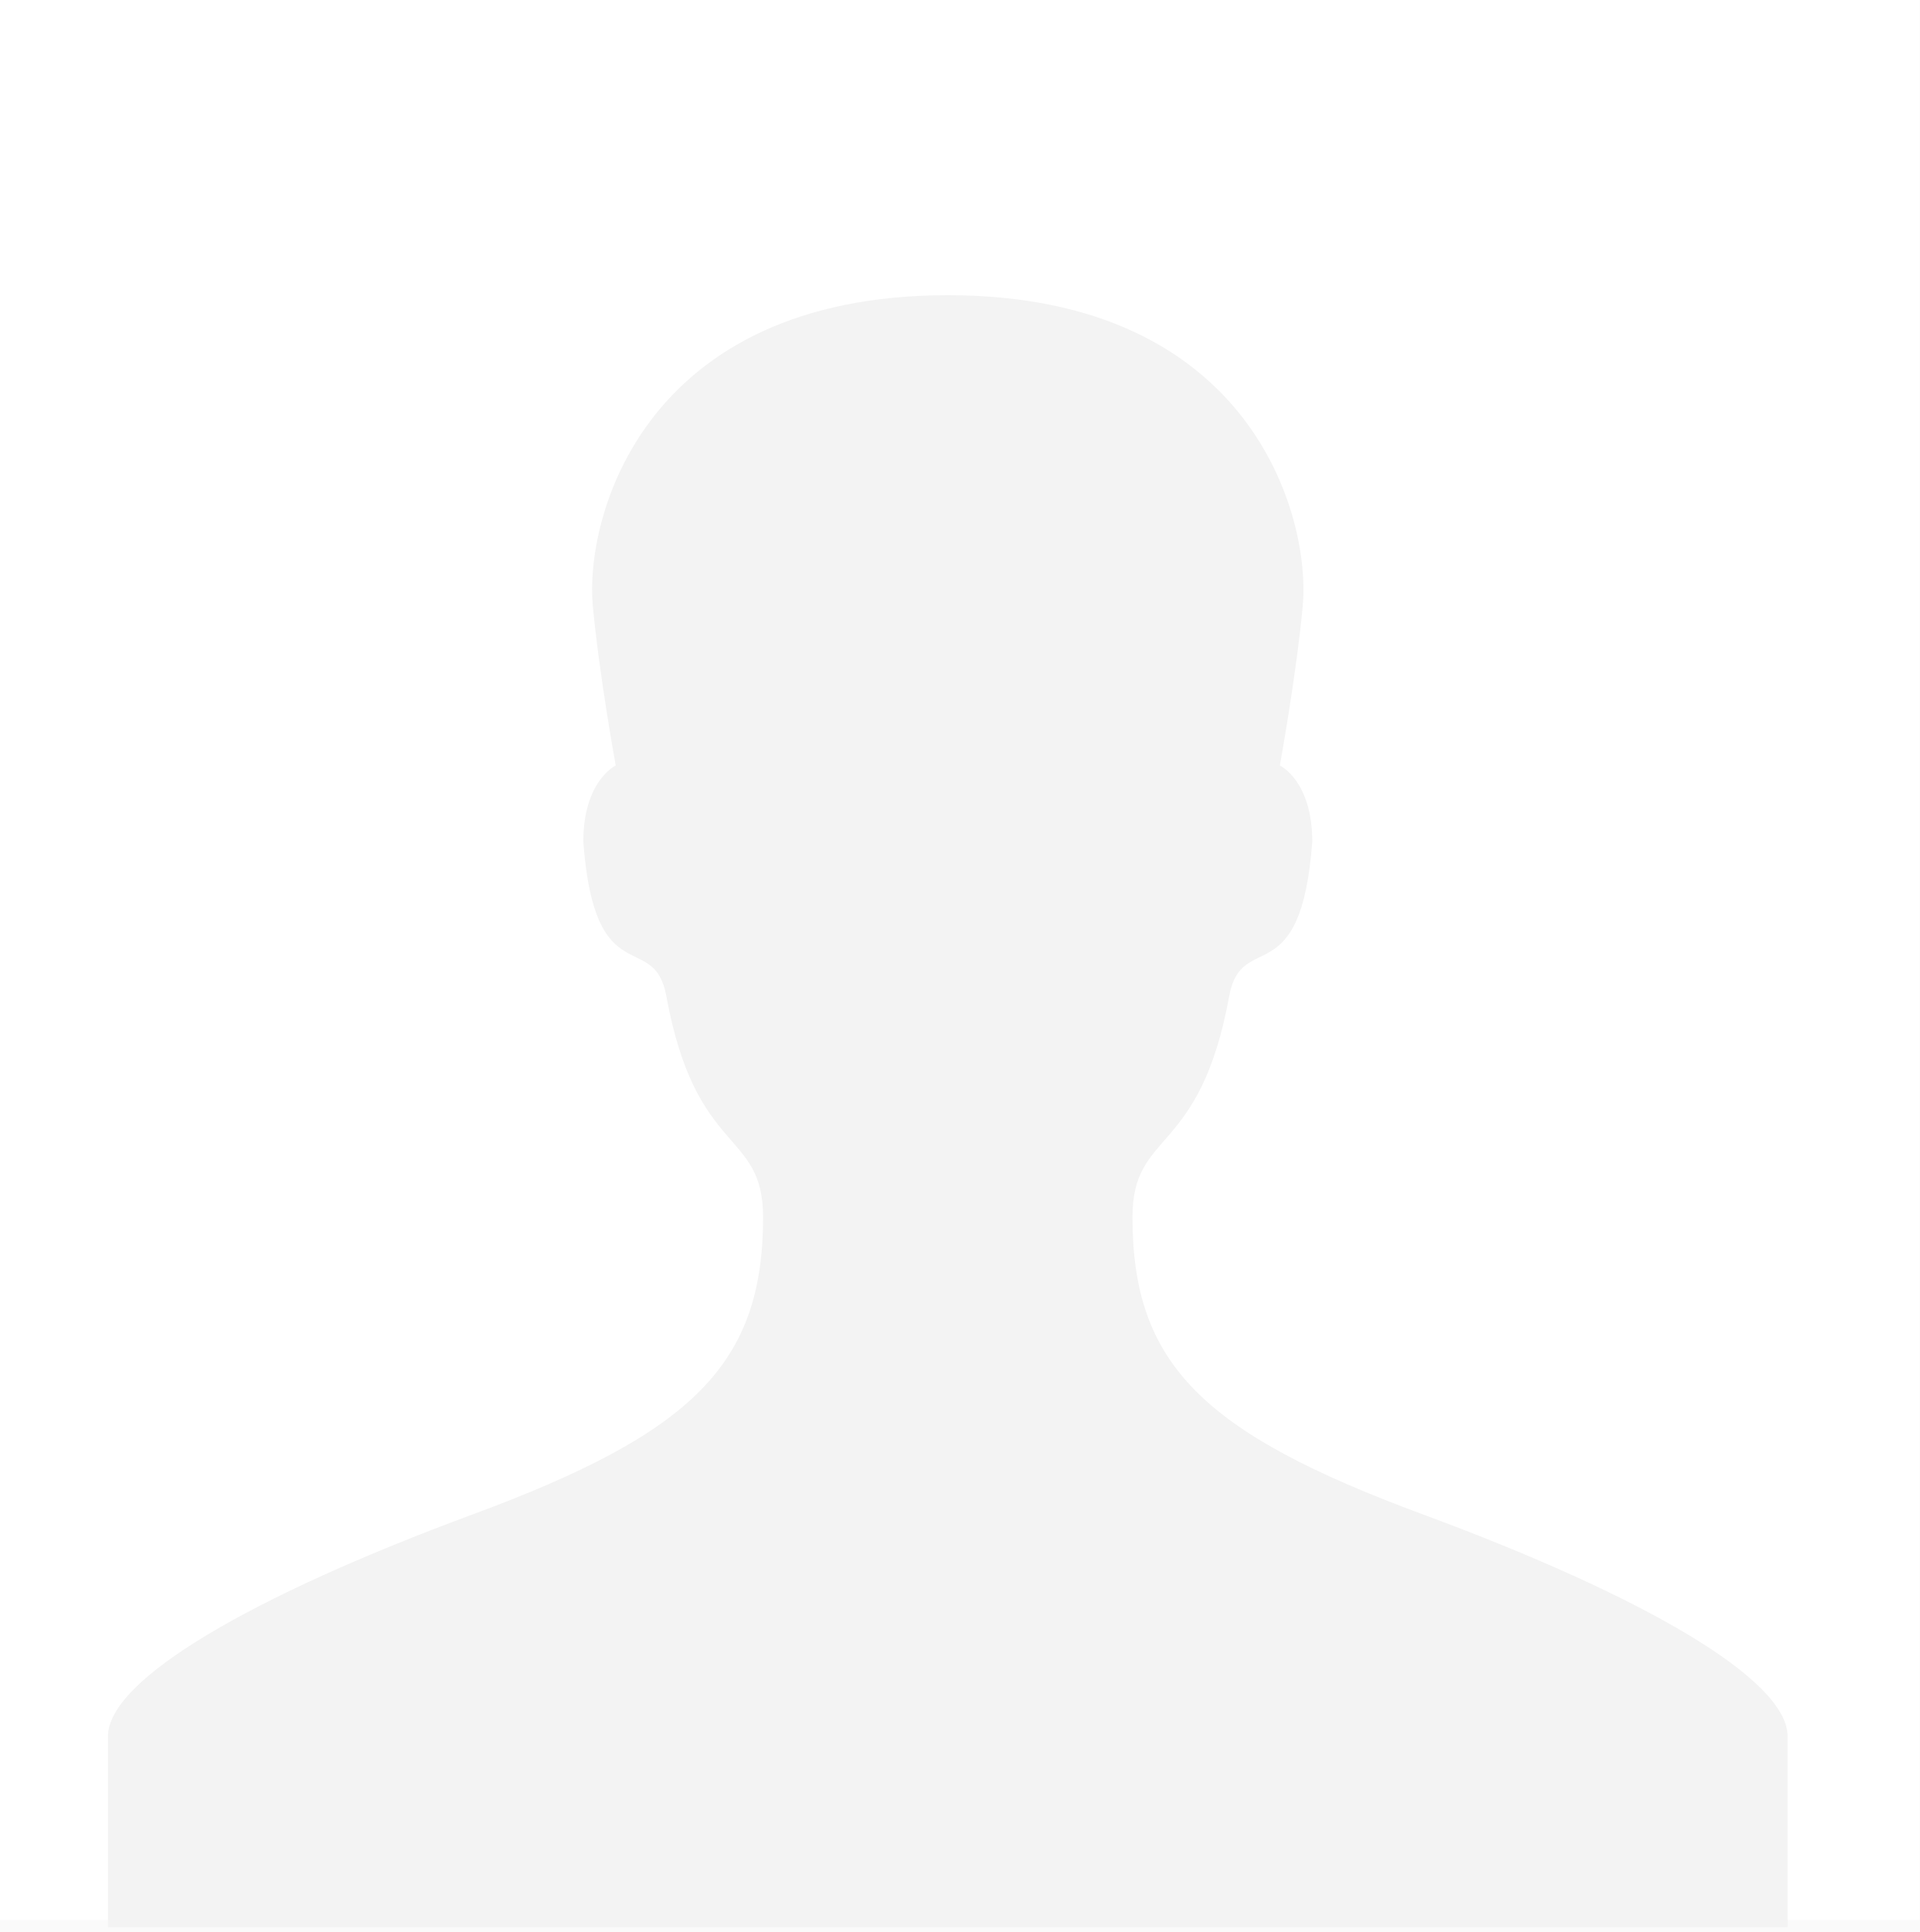
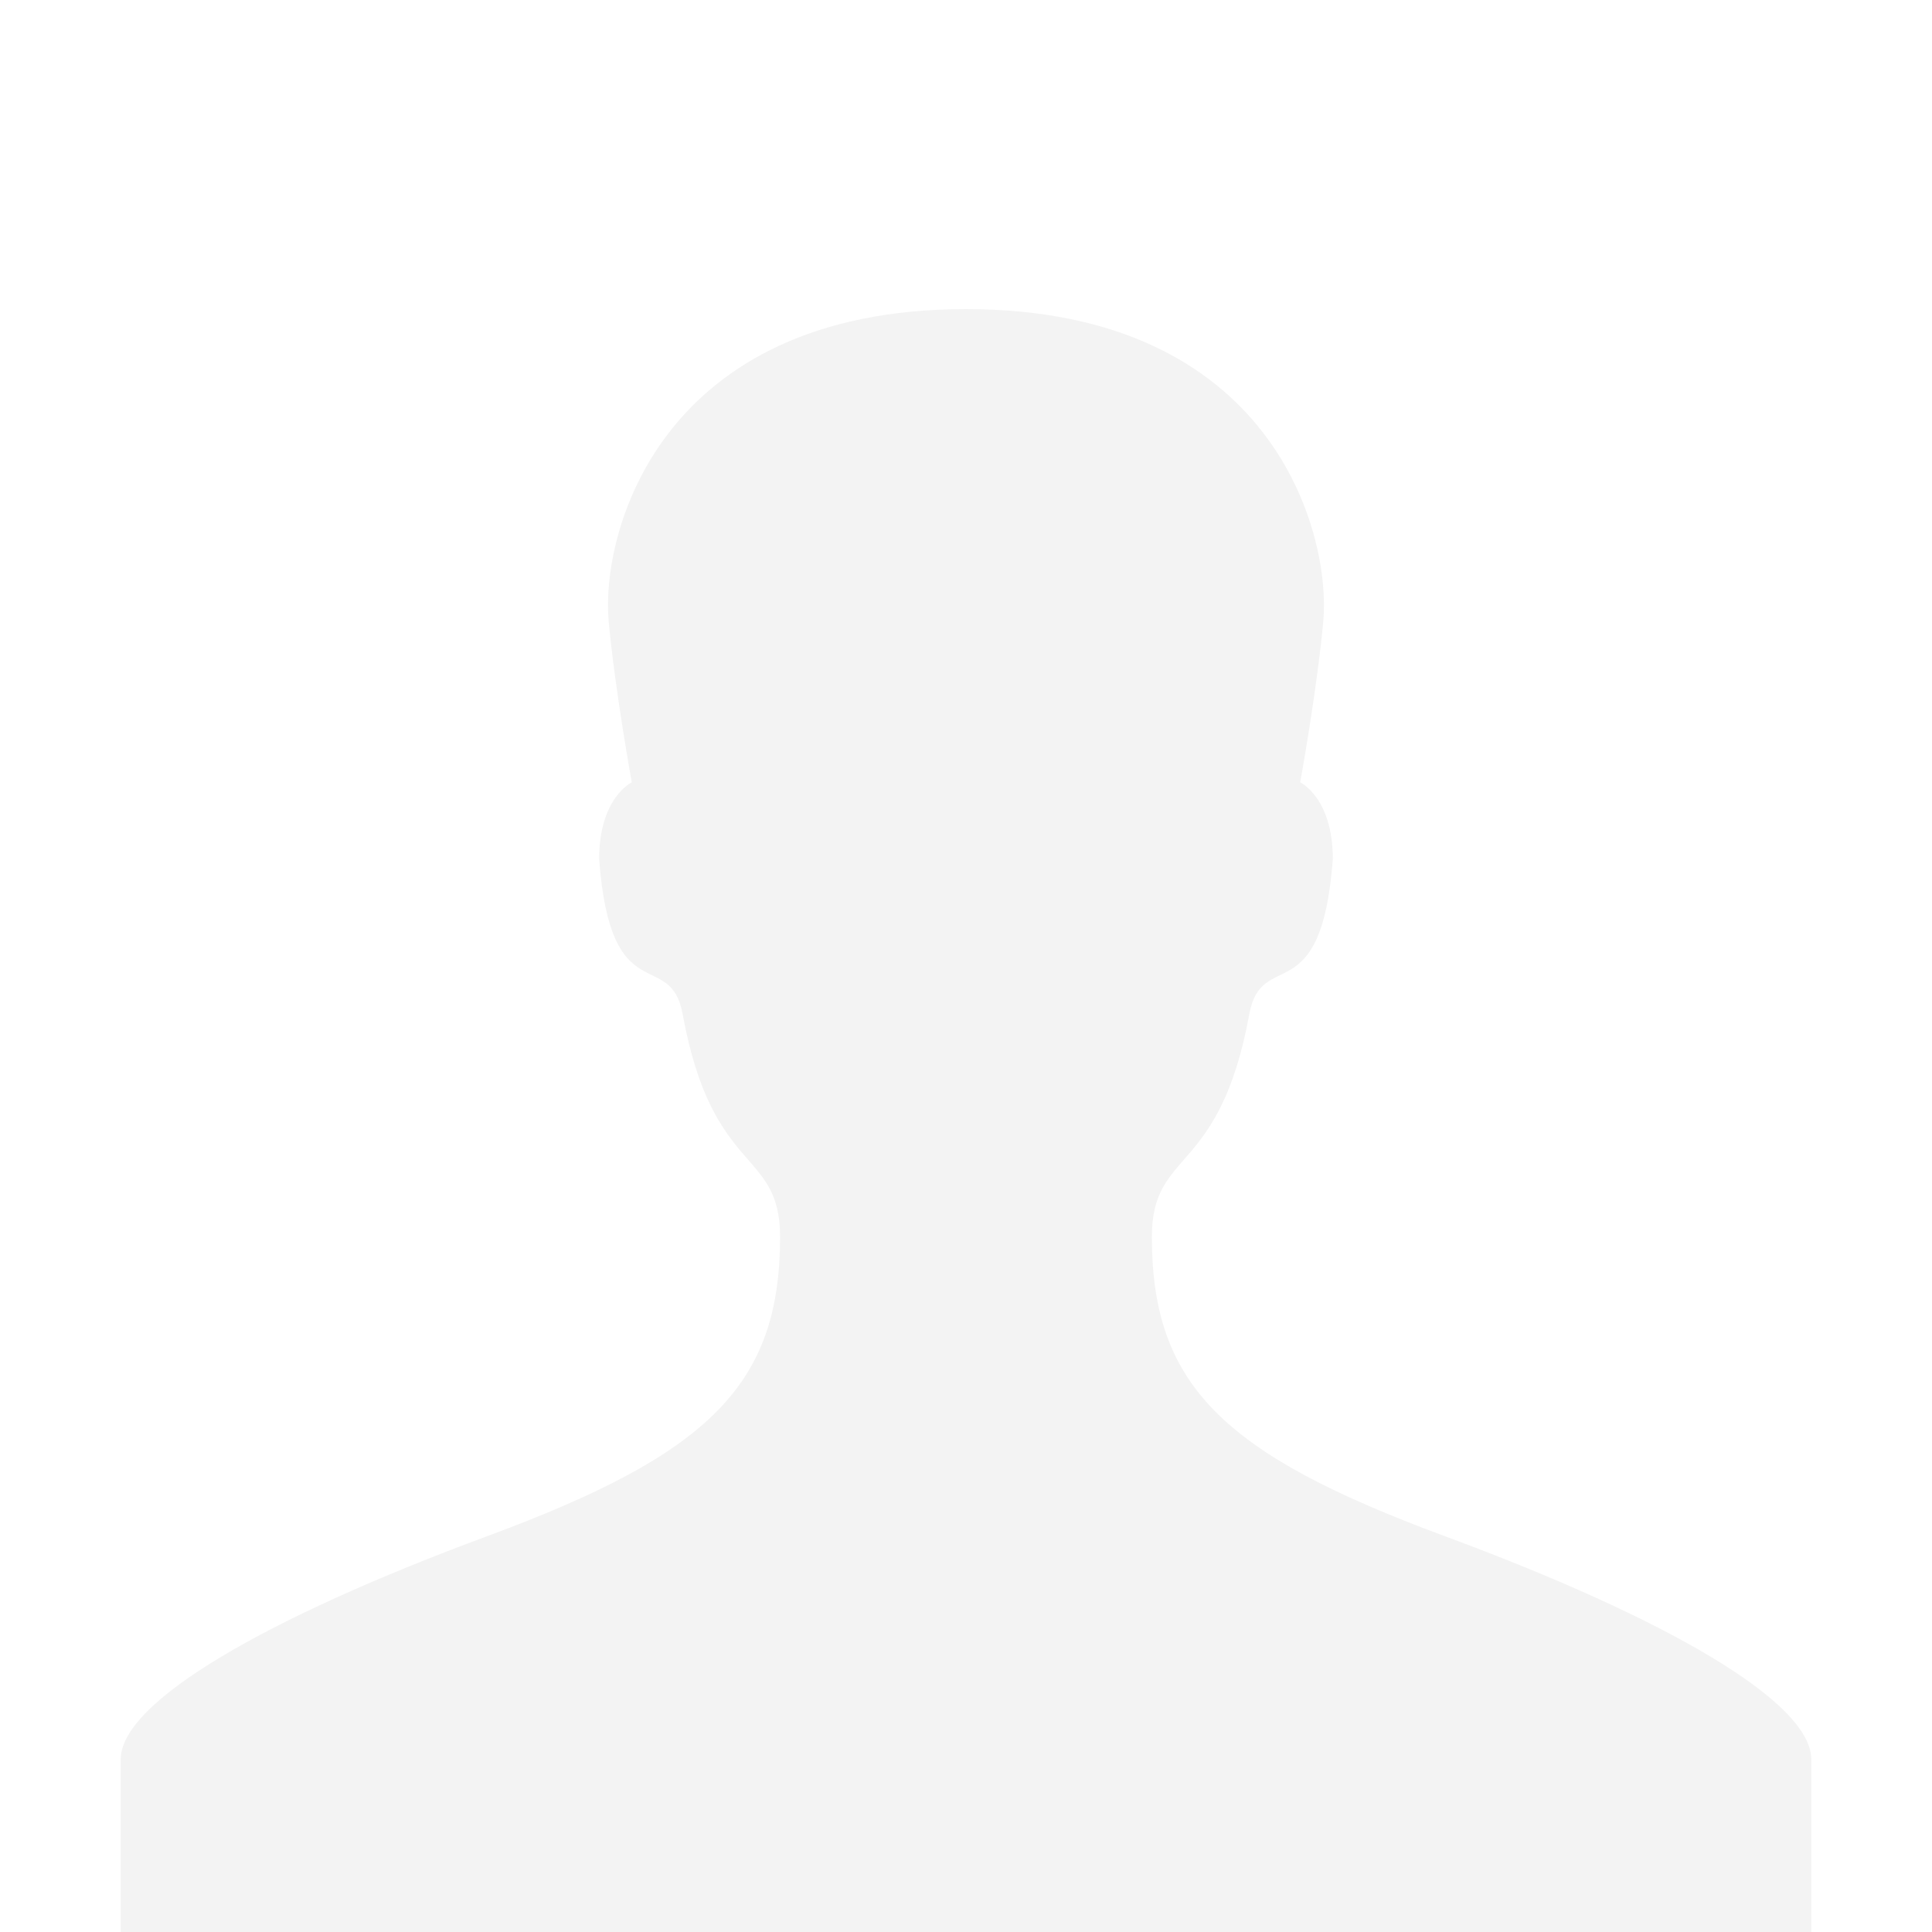
- <svg xmlns="http://www.w3.org/2000/svg" width="160px" height="161px" viewBox="0 0 160 161" version="1.1">
+ <svg xmlns="http://www.w3.org/2000/svg" width="160px" height="160px" viewBox="0 0 160 160" version="1.1">
  <defs />
-   <g id="Signup" stroke="none" stroke-width="1" fill="none" fill-rule="evenodd">
-     <g id="Sign-Up" transform="translate(-109, -175)">
-       <rect id="BG" fill="#FAFAFA" x="0" y="64" width="375" height="603" />
-       <g id="Default_Avatar" transform="translate(109, 175)">
-         <rect id="Mask" fill="#FFFFFF" x="0" y="0" width="160" height="160" rx="80" />
-         <rect id="Rectangle-222" fill="#FFFFFF" x="0" y="0" width="160" height="160" />
-         <path d="M118.619,126.207 C100.261,119.419 94.393,113.694 94.393,101.432 C94.393,94.072 99.999,96.476 102.459,82.997 C103.481,77.406 108.431,82.906 109.379,70.142 C109.379,65.054 106.677,63.791 106.677,63.791 C106.677,63.791 108.05,56.262 108.588,50.469 C109.253,43.25 104.477,24.6 78.999,24.6 C53.52,24.6 48.741,43.25 49.409,50.469 C49.947,56.262 51.32,63.791 51.32,63.791 C51.32,63.791 48.619,65.054 48.619,70.142 C49.564,82.906 54.515,77.406 55.537,82.997 C58,96.474 63.603,94.072 63.603,101.432 C63.603,113.692 57.738,119.418 39.38,126.207 C20.964,133.016 9,139.958 9,144.693 L9,160.6 L79,160.6 L149,160.6 L149,144.693 C148.999,139.957 137.034,133.016 118.619,126.207 L118.619,126.207 Z" id="Shape" fill="#F3F3F3" />
-       </g>
+   <g id="Page-1" stroke="none" stroke-width="1" fill="none" fill-rule="evenodd">
+     <g id="Artboard">
+       <rect id="Rectangle-351" fill="#FFFFFF" x="0" y="0" width="160" height="160" />
+       <path d="M95.393,102.432 C95.393,95.072 100.999,97.476 103.459,83.997 C104.481,78.406 109.431,83.906 110.379,71.142 C110.379,66.054 107.677,64.791 107.677,64.791 C107.677,64.791 109.05,57.262 109.588,51.469 C110.253,44.25 105.477,25.6 79.999,25.6 C54.52,25.6 49.741,44.25 50.409,51.469 C50.947,57.262 52.32,64.791 52.32,64.791 C52.32,64.791 49.619,66.054 49.619,71.142 C50.564,83.906 55.515,78.406 56.537,83.997 C59,97.474 64.603,95.072 64.603,102.432 C64.603,114.692 58.738,120.418 40.38,127.207 C21.964,134.016 10,140.958 10,145.693 L10,161.6 L80,161.6 L150,161.6 L150,145.693 C149.999,140.957 138.034,134.016 119.619,127.207 C101.261,120.419 95.393,114.694 95.393,102.432 L95.393,102.432 Z" id="Shape" fill="#F3F3F3" />
    </g>
  </g>
</svg>
